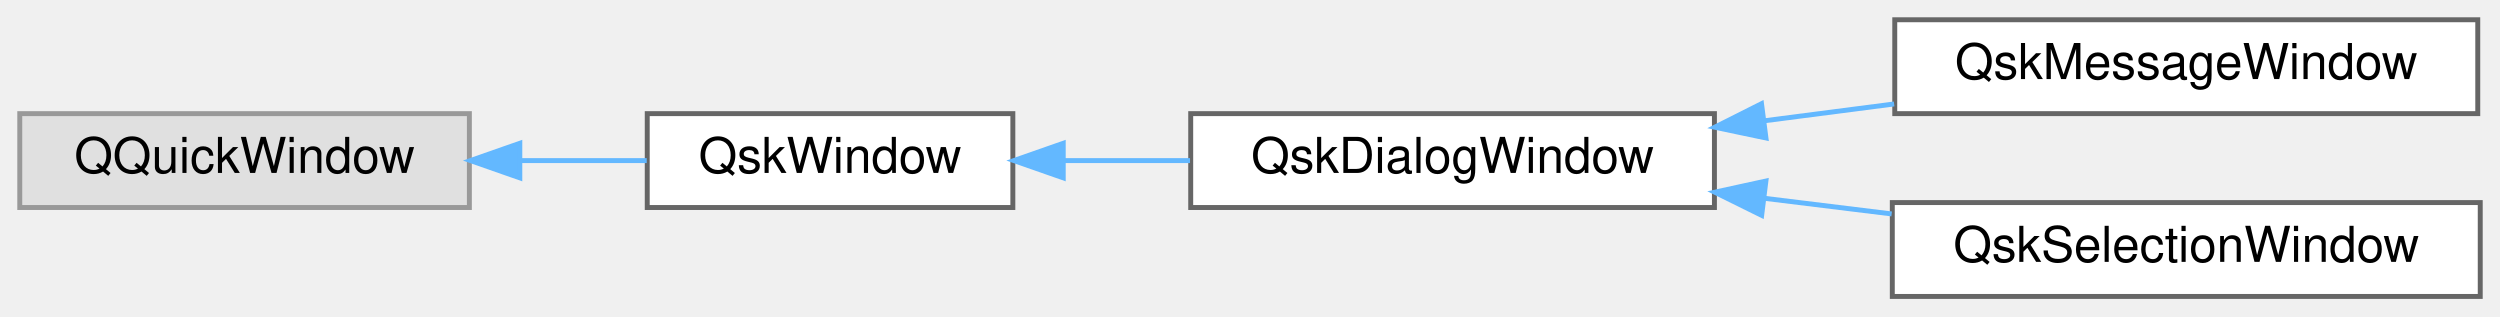
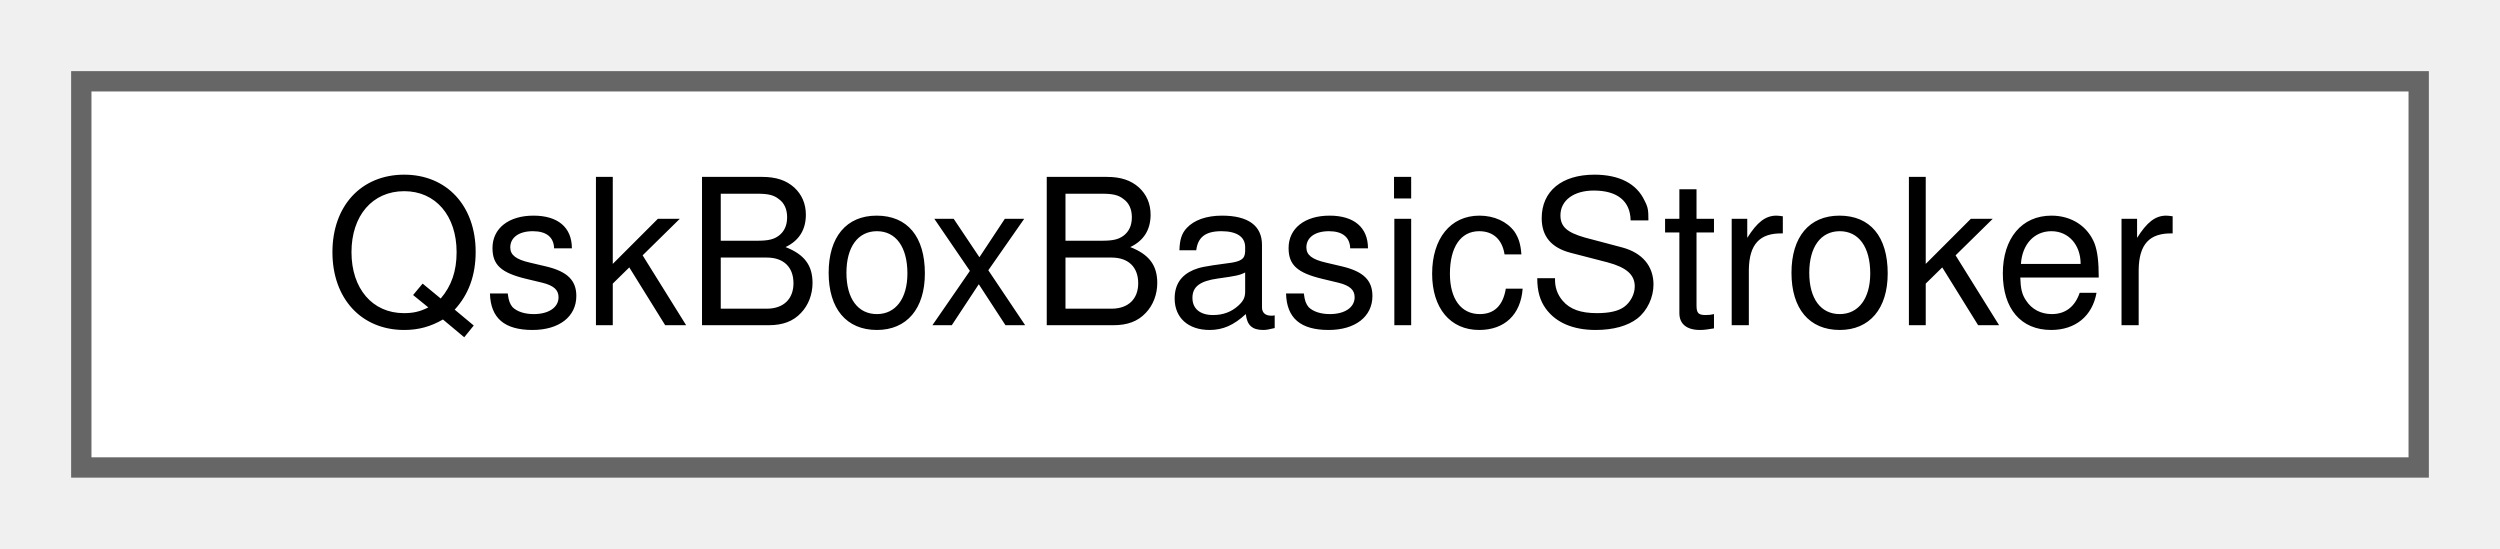
- <svg xmlns="http://www.w3.org/2000/svg" xmlns:xlink="http://www.w3.org/1999/xlink" width="506pt" height="64pt" viewBox="0.00 0.00 506.00 64.00">
-   <g id="graph0" class="graph" transform="scale(1 1) rotate(0) translate(4 60)">
+ <svg xmlns="http://www.w3.org/2000/svg" xmlns:xlink="http://www.w3.org/1999/xlink" width="123pt" height="27pt" viewBox="0.00 0.00 123.00 27.00">
+   <g id="graph0" class="graph" transform="scale(1 1) rotate(0) translate(4 23)">
    <g id="Node000000" class="node">
      <g id="a_Node000000">
-         <a xlink:title=" ">
-           <polygon fill="#e0e0e0" stroke="#999999" points="91,-37 0,-37 0,-18 91,-18 91,-37" />
-           <text text-anchor="middle" x="45.5" y="-25" font-family="Helvetica,sans-Serif" font-size="10.00">QQuickWindow</text>
-         </a>
-       </g>
-     </g>
-     <g id="Node000001" class="node">
-       <g id="a_Node000001">
-         <a xlink:href="classQskWindow.html" target="_top" xlink:title=" ">
-           <polygon fill="white" stroke="#666666" points="201,-37 127,-37 127,-18 201,-18 201,-37" />
-           <text text-anchor="middle" x="164" y="-25" font-family="Helvetica,sans-Serif" font-size="10.00">QskWindow</text>
-         </a>
-       </g>
-     </g>
-     <g id="edge91_Node000000_Node000001" class="edge">
-       <g id="a_edge91_Node000000_Node000001">
-         <a xlink:title=" ">
-           <path fill="none" stroke="#63b8ff" d="M101.31,-27.5C110,-27.5 118.78,-27.5 126.9,-27.5" />
-           <polygon fill="#63b8ff" stroke="#63b8ff" points="101.21,-24 91.21,-27.5 101.21,-31 101.21,-24" />
-         </a>
-       </g>
-     </g>
-     <g id="Node000002" class="node">
-       <g id="a_Node000002">
-         <a xlink:href="classQskDialogWindow.html" target="_top" xlink:title=" ">
-           <polygon fill="white" stroke="#666666" points="343,-37 237,-37 237,-18 343,-18 343,-37" />
-           <text text-anchor="middle" x="290" y="-25" font-family="Helvetica,sans-Serif" font-size="10.00">QskDialogWindow</text>
-         </a>
-       </g>
-     </g>
-     <g id="edge92_Node000001_Node000002" class="edge">
-       <g id="a_edge92_Node000001_Node000002">
-         <a xlink:title=" ">
-           <path fill="none" stroke="#63b8ff" d="M211.44,-27.5C219.73,-27.5 228.42,-27.5 236.86,-27.5" />
-           <polygon fill="#63b8ff" stroke="#63b8ff" points="211.2,-24 201.2,-27.5 211.2,-31 211.2,-24" />
-         </a>
-       </g>
-     </g>
-     <g id="Node000003" class="node">
-       <g id="a_Node000003">
-         <a xlink:href="classQskMessageWindow.html" target="_top" xlink:title=" ">
-           <polygon fill="white" stroke="#666666" points="497.5,-56 379.5,-56 379.5,-37 497.5,-37 497.5,-56" />
-           <text text-anchor="middle" x="438.5" y="-44" font-family="Helvetica,sans-Serif" font-size="10.00">QskMessageWindow</text>
-         </a>
-       </g>
-     </g>
-     <g id="edge93_Node000002_Node000003" class="edge">
-       <g id="a_edge93_Node000002_Node000003">
-         <a xlink:title=" ">
-           <path fill="none" stroke="#63b8ff" d="M353.14,-35.56C361.84,-36.69 370.75,-37.84 379.37,-38.96" />
-           <polygon fill="#63b8ff" stroke="#63b8ff" points="353.43,-32.07 343.06,-34.25 352.53,-39.01 353.43,-32.07" />
-         </a>
-       </g>
-     </g>
-     <g id="Node000004" class="node">
-       <g id="a_Node000004">
-         <a xlink:href="classQskSelectionWindow.html" target="_top" xlink:title=" ">
-           <polygon fill="white" stroke="#666666" points="498,-19 379,-19 379,0 498,0 498,-19" />
-           <text text-anchor="middle" x="438.5" y="-7" font-family="Helvetica,sans-Serif" font-size="10.00">QskSelectionWindow</text>
-         </a>
-       </g>
-     </g>
-     <g id="edge94_Node000002_Node000004" class="edge">
-       <g id="a_edge94_Node000002_Node000004">
-         <a xlink:title=" ">
-           <path fill="none" stroke="#63b8ff" d="M353,-19.88C361.58,-18.83 370.36,-17.75 378.87,-16.7" />
-           <polygon fill="#63b8ff" stroke="#63b8ff" points="352.56,-16.41 343.06,-21.1 353.42,-23.36 352.56,-16.41" />
+         <a xlink:href="classQskBoxBasicStroker.html" target="_top" xlink:title=" ">
+           <polygon fill="white" stroke="#666666" points="115,-19 0,-19 0,0 115,0 115,-19" />
+           <text text-anchor="middle" x="57.5" y="-7" font-family="Helvetica,sans-Serif" font-size="10.00">QskBoxBasicStroker</text>
        </a>
      </g>
    </g>
  </g>
</svg>
